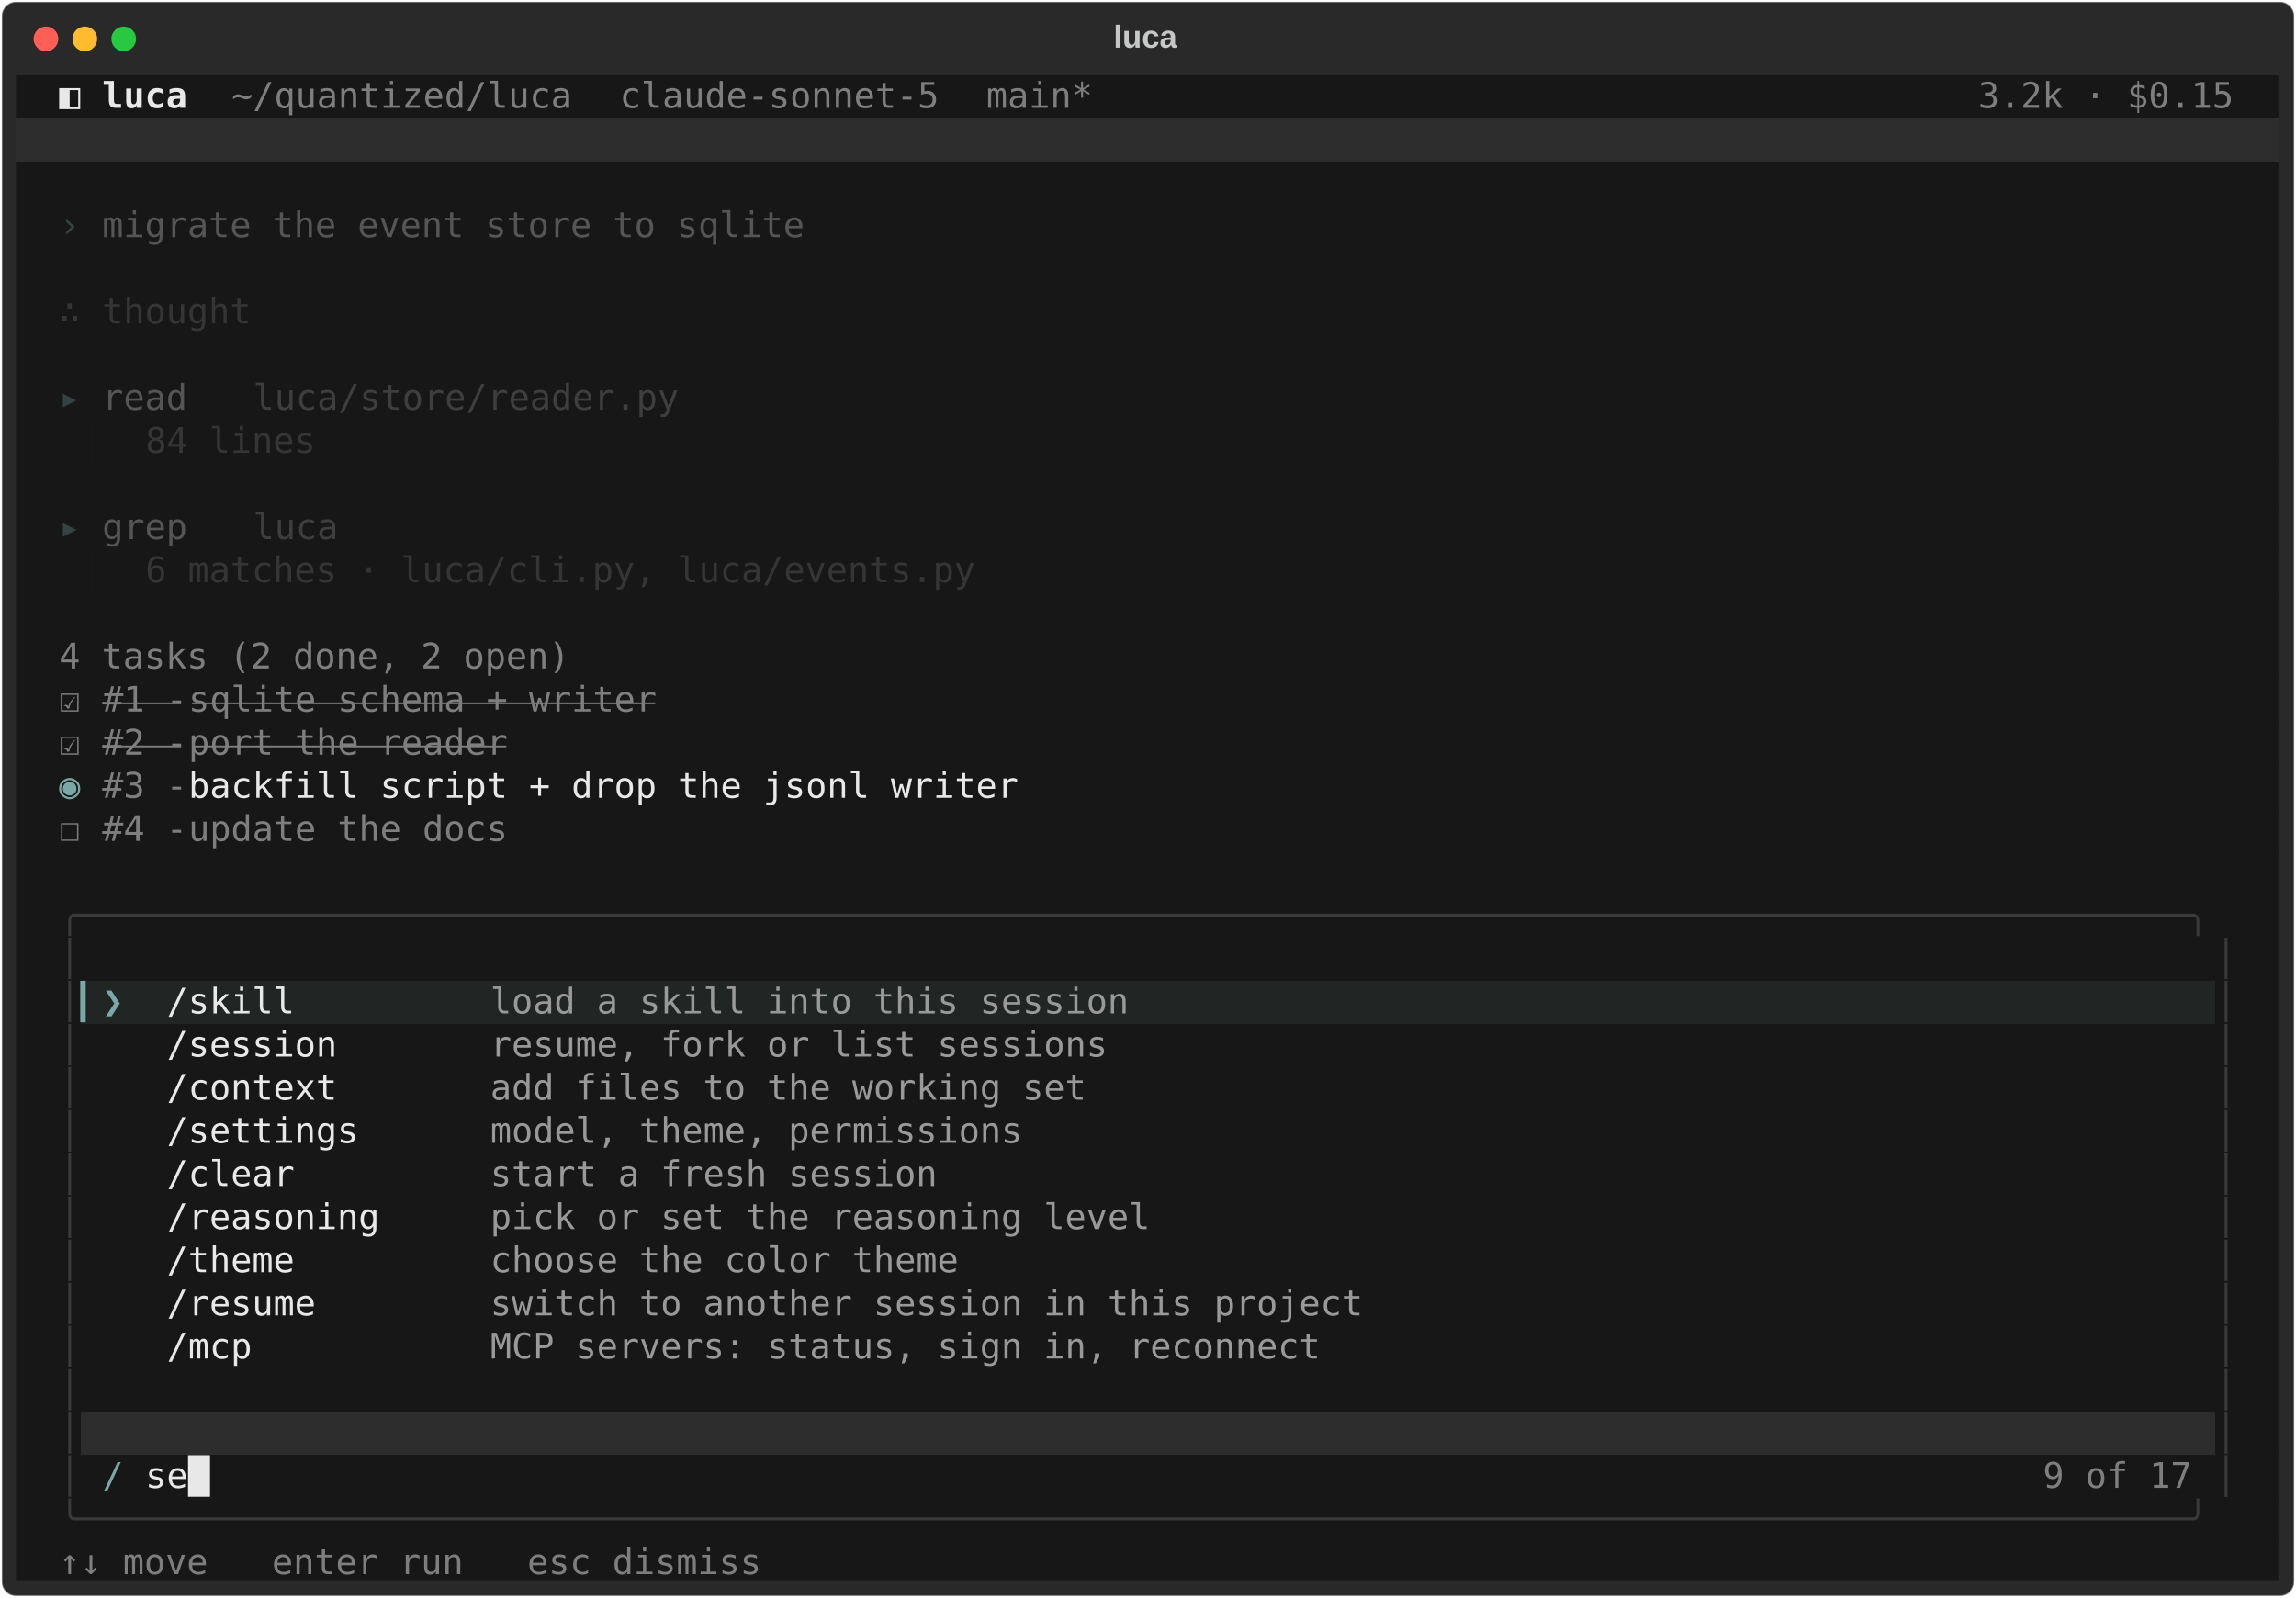
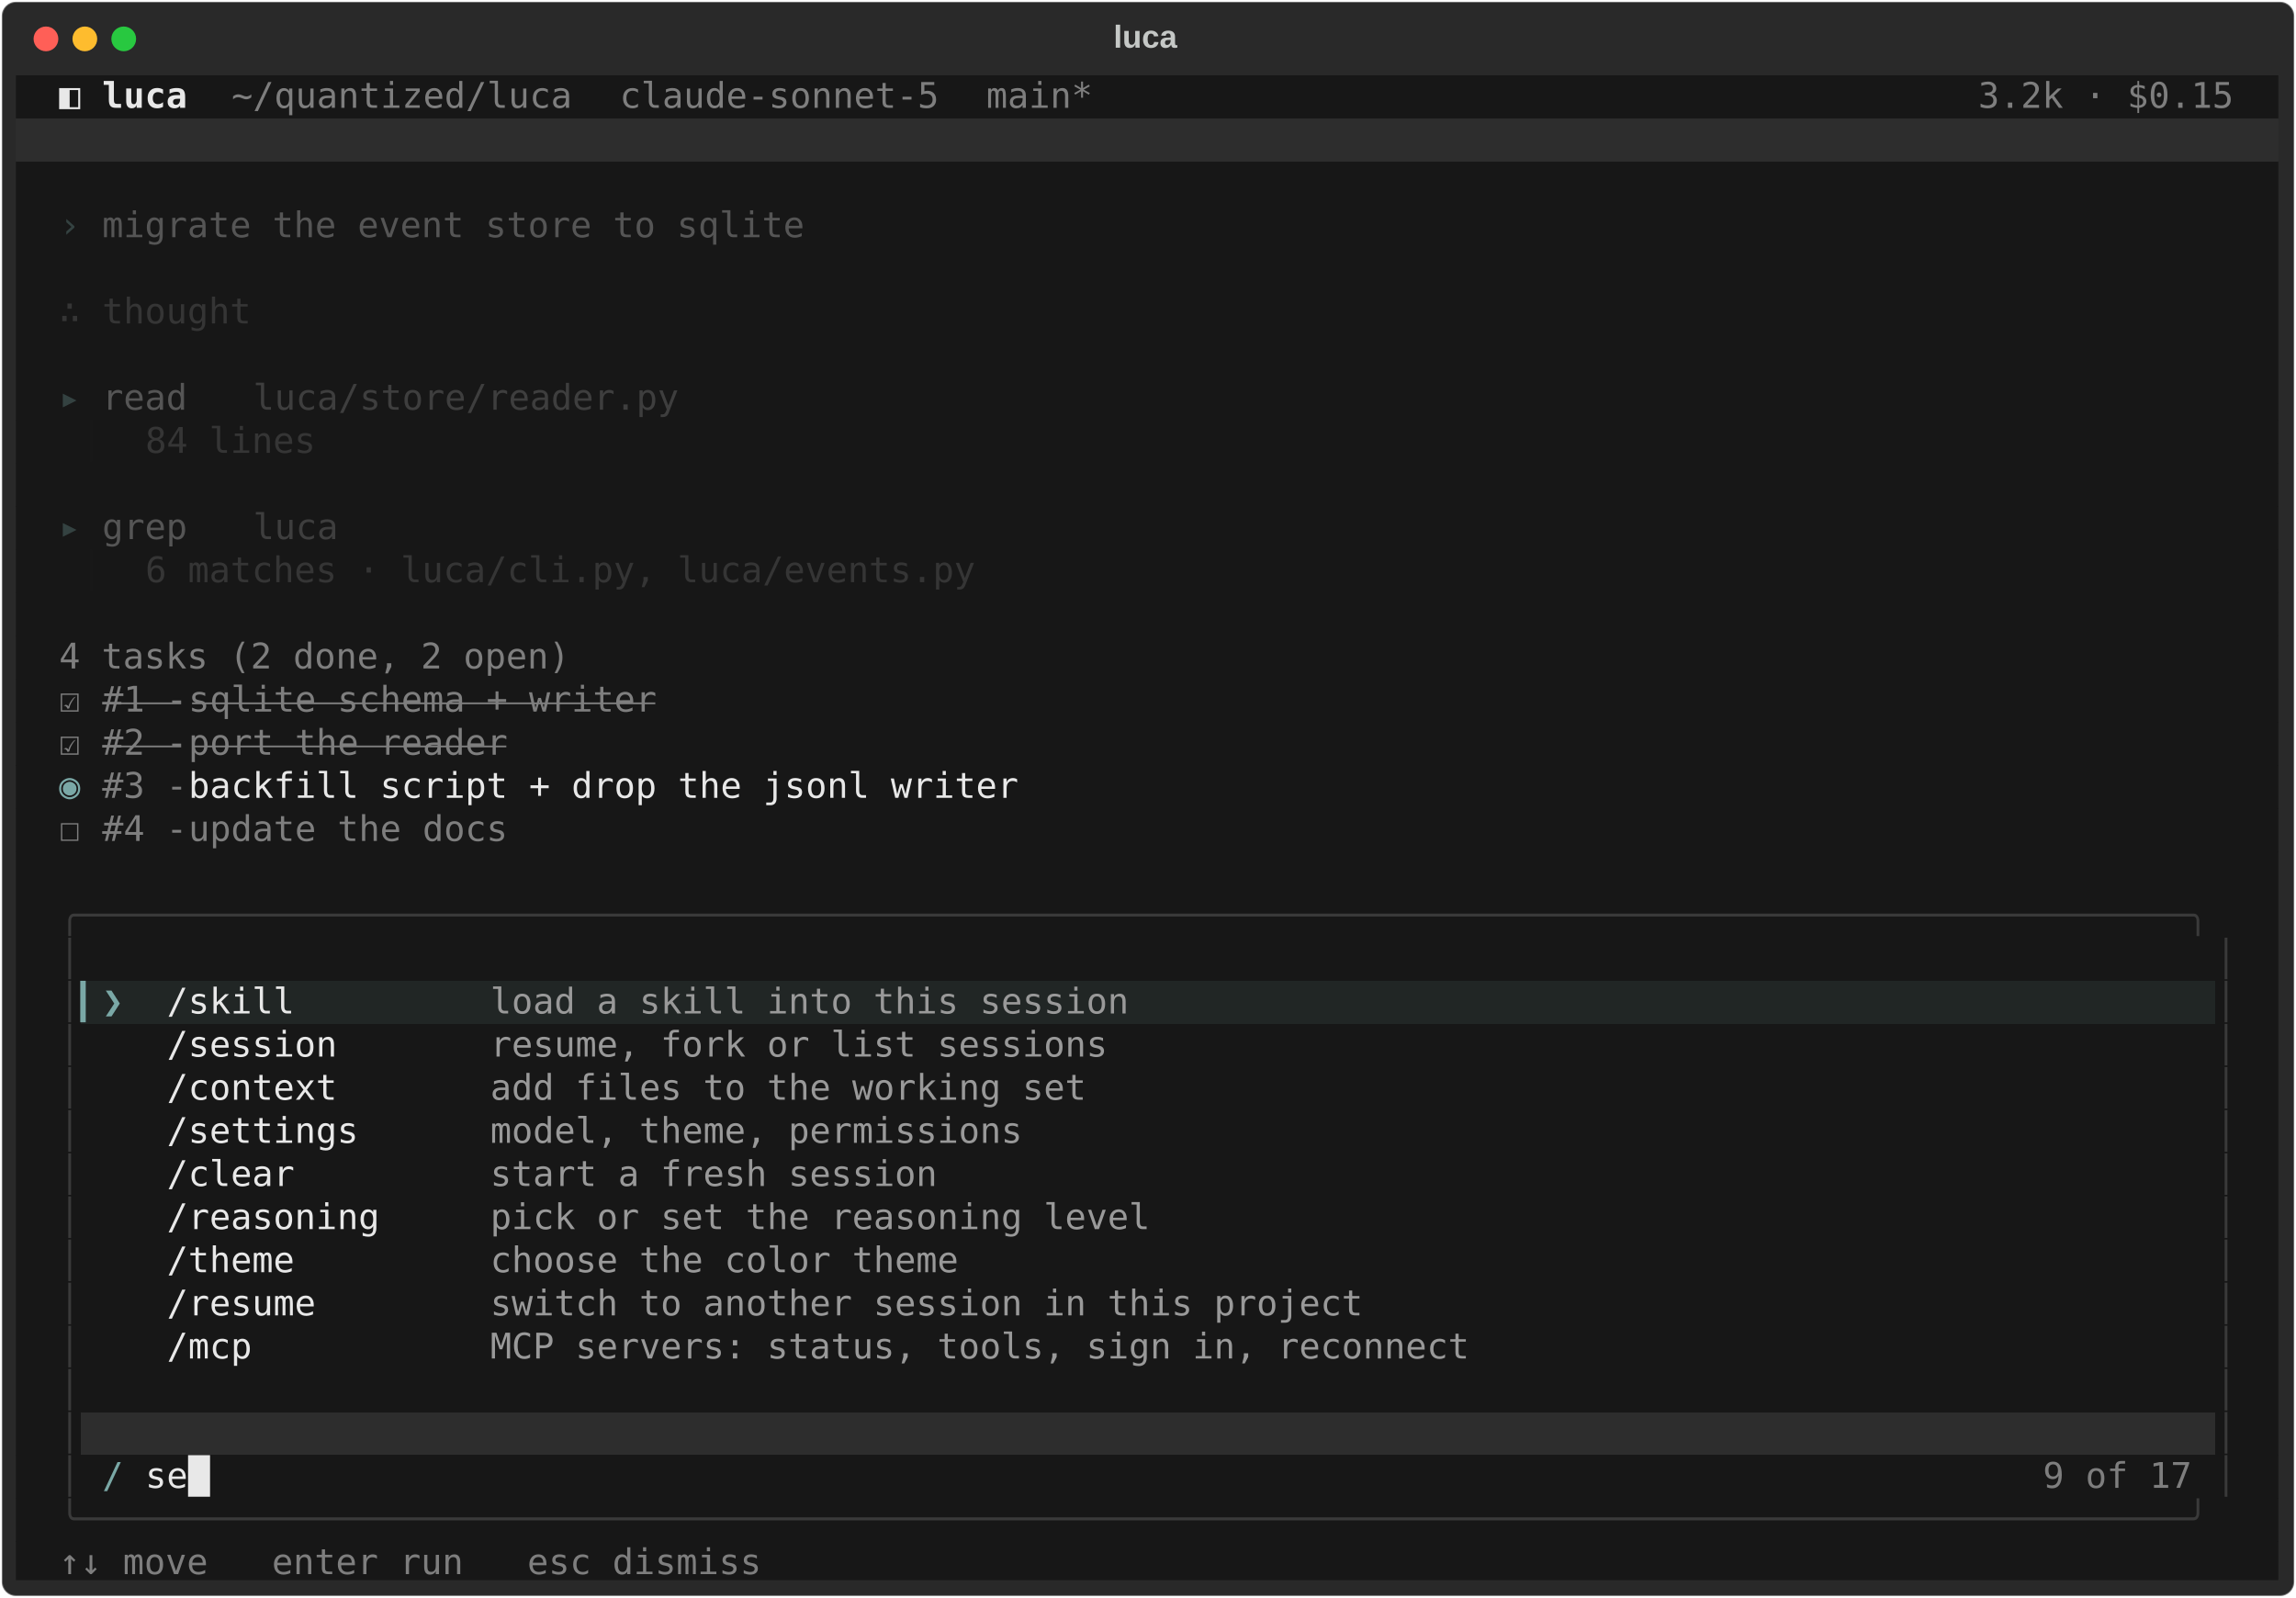
<svg xmlns="http://www.w3.org/2000/svg" class="rich-terminal" viewBox="0 0 1299 904.0">
  <style>

    @font-face {
        font-family: "Fira Code";
        src: local("FiraCode-Regular"),
                url("https://cdnjs.cloudflare.com/ajax/libs/firacode/6.2.0/woff2/FiraCode-Regular.woff2") format("woff2"),
                url("https://cdnjs.cloudflare.com/ajax/libs/firacode/6.2.0/woff/FiraCode-Regular.woff") format("woff");
        font-style: normal;
        font-weight: 400;
    }
    @font-face {
        font-family: "Fira Code";
        src: local("FiraCode-Bold"),
                url("https://cdnjs.cloudflare.com/ajax/libs/firacode/6.2.0/woff2/FiraCode-Bold.woff2") format("woff2"),
                url("https://cdnjs.cloudflare.com/ajax/libs/firacode/6.2.0/woff/FiraCode-Bold.woff") format("woff");
        font-style: bold;
        font-weight: 700;
    }

    .terminal-matrix {
        font-family: Fira Code, monospace;
        font-size: 20px;
        line-height: 24.4px;
        font-variant-east-asian: full-width;
    }

    .terminal-title {
        font-size: 18px;
        font-weight: bold;
        font-family: arial;
    }

    .terminal-r1 { fill: #c5c8c6 }
.terminal-r2 { fill: #e8e8e8 }
.terminal-r3 { fill: #e8e8e8;font-weight: bold }
.terminal-r4 { fill: #7e7e7e }
.terminal-r5 { fill: #344241 }
.terminal-r6 { fill: #555555 }
.terminal-r7 { fill: #353535 }
.terminal-r8 { fill: #3e3e3e }
.terminal-r9 { fill: #181818 }
.terminal-r10 { fill: #7e7e7e;text-decoration: line-through; }
.terminal-r11 { fill: #7aa8a6 }
.terminal-r12 { fill: #3a3a3a }
.terminal-r13 { fill: #999999 }
    </style>
  <defs>
    <clipPath id="terminal-clip-terminal">
      <rect x="0" y="0" width="1280.0" height="853.0" />
    </clipPath>
    <clipPath id="terminal-line-0">
      <rect x="0" y="1.5" width="1281" height="24.65" />
    </clipPath>
    <clipPath id="terminal-line-1">
      <rect x="0" y="25.9" width="1281" height="24.65" />
    </clipPath>
    <clipPath id="terminal-line-2">
      <rect x="0" y="50.3" width="1281" height="24.65" />
    </clipPath>
    <clipPath id="terminal-line-3">
      <rect x="0" y="74.7" width="1281" height="24.65" />
    </clipPath>
    <clipPath id="terminal-line-4">
      <rect x="0" y="99.1" width="1281" height="24.65" />
    </clipPath>
    <clipPath id="terminal-line-5">
      <rect x="0" y="123.5" width="1281" height="24.65" />
    </clipPath>
    <clipPath id="terminal-line-6">
      <rect x="0" y="147.9" width="1281" height="24.65" />
    </clipPath>
    <clipPath id="terminal-line-7">
      <rect x="0" y="172.3" width="1281" height="24.65" />
    </clipPath>
    <clipPath id="terminal-line-8">
      <rect x="0" y="196.7" width="1281" height="24.65" />
    </clipPath>
    <clipPath id="terminal-line-9">
      <rect x="0" y="221.1" width="1281" height="24.65" />
    </clipPath>
    <clipPath id="terminal-line-10">
      <rect x="0" y="245.5" width="1281" height="24.65" />
    </clipPath>
    <clipPath id="terminal-line-11">
      <rect x="0" y="269.9" width="1281" height="24.65" />
    </clipPath>
    <clipPath id="terminal-line-12">
      <rect x="0" y="294.3" width="1281" height="24.65" />
    </clipPath>
    <clipPath id="terminal-line-13">
      <rect x="0" y="318.7" width="1281" height="24.65" />
    </clipPath>
    <clipPath id="terminal-line-14">
      <rect x="0" y="343.1" width="1281" height="24.65" />
    </clipPath>
    <clipPath id="terminal-line-15">
      <rect x="0" y="367.5" width="1281" height="24.65" />
    </clipPath>
    <clipPath id="terminal-line-16">
      <rect x="0" y="391.9" width="1281" height="24.65" />
    </clipPath>
    <clipPath id="terminal-line-17">
      <rect x="0" y="416.3" width="1281" height="24.65" />
    </clipPath>
    <clipPath id="terminal-line-18">
      <rect x="0" y="440.7" width="1281" height="24.65" />
    </clipPath>
    <clipPath id="terminal-line-19">
      <rect x="0" y="465.1" width="1281" height="24.65" />
    </clipPath>
    <clipPath id="terminal-line-20">
      <rect x="0" y="489.5" width="1281" height="24.65" />
    </clipPath>
    <clipPath id="terminal-line-21">
      <rect x="0" y="513.9" width="1281" height="24.65" />
    </clipPath>
    <clipPath id="terminal-line-22">
      <rect x="0" y="538.3" width="1281" height="24.65" />
    </clipPath>
    <clipPath id="terminal-line-23">
      <rect x="0" y="562.7" width="1281" height="24.65" />
    </clipPath>
    <clipPath id="terminal-line-24">
      <rect x="0" y="587.1" width="1281" height="24.65" />
    </clipPath>
    <clipPath id="terminal-line-25">
      <rect x="0" y="611.5" width="1281" height="24.65" />
    </clipPath>
    <clipPath id="terminal-line-26">
      <rect x="0" y="635.9" width="1281" height="24.65" />
    </clipPath>
    <clipPath id="terminal-line-27">
      <rect x="0" y="660.3" width="1281" height="24.65" />
    </clipPath>
    <clipPath id="terminal-line-28">
      <rect x="0" y="684.7" width="1281" height="24.65" />
    </clipPath>
    <clipPath id="terminal-line-29">
      <rect x="0" y="709.1" width="1281" height="24.65" />
    </clipPath>
    <clipPath id="terminal-line-30">
      <rect x="0" y="733.5" width="1281" height="24.65" />
    </clipPath>
    <clipPath id="terminal-line-31">
      <rect x="0" y="757.9" width="1281" height="24.65" />
    </clipPath>
    <clipPath id="terminal-line-32">
      <rect x="0" y="782.3" width="1281" height="24.65" />
    </clipPath>
    <clipPath id="terminal-line-33">
      <rect x="0" y="806.7" width="1281" height="24.65" />
    </clipPath>
  </defs>
  <rect fill="#292929" stroke="rgba(255,255,255,0.35)" stroke-width="1" x="1" y="1" width="1297" height="902" rx="8" />
  <text class="terminal-title" fill="#c5c8c6" text-anchor="middle" x="648" y="27">luca</text>
  <g transform="translate(26,22)">
    <circle cx="0" cy="0" r="7" fill="#ff5f57" />
    <circle cx="22" cy="0" r="7" fill="#febc2e" />
    <circle cx="44" cy="0" r="7" fill="#28c840" />
  </g>
  <g transform="translate(9, 41)" clip-path="url(#terminal-clip-terminal)">
    <rect fill="#171717" x="0" y="1.5" width="24.4" height="24.65" shape-rendering="crispEdges" />
    <rect fill="#171717" x="24.4" y="1.5" width="12.2" height="24.65" shape-rendering="crispEdges" />
    <rect fill="#171717" x="36.6" y="1.5" width="12.2" height="24.65" shape-rendering="crispEdges" />
    <rect fill="#171717" x="48.8" y="1.5" width="48.8" height="24.65" shape-rendering="crispEdges" />
    <rect fill="#171717" x="97.6" y="1.5" width="24.4" height="24.65" shape-rendering="crispEdges" />
    <rect fill="#171717" x="122" y="1.5" width="195.2" height="24.65" shape-rendering="crispEdges" />
    <rect fill="#171717" x="317.2" y="1.5" width="24.4" height="24.65" shape-rendering="crispEdges" />
    <rect fill="#171717" x="341.6" y="1.5" width="183" height="24.65" shape-rendering="crispEdges" />
    <rect fill="#171717" x="524.6" y="1.5" width="24.4" height="24.65" shape-rendering="crispEdges" />
    <rect fill="#171717" x="549" y="1.5" width="61" height="24.65" shape-rendering="crispEdges" />
    <rect fill="#171717" x="610" y="1.5" width="500.2" height="24.65" shape-rendering="crispEdges" />
    <rect fill="#171717" x="1110.2" y="1.5" width="146.4" height="24.65" shape-rendering="crispEdges" />
    <rect fill="#171717" x="1256.6" y="1.5" width="24.4" height="24.65" shape-rendering="crispEdges" />
    <rect fill="#2d2d2d" x="0" y="25.9" width="0" height="24.65" shape-rendering="crispEdges" />
    <rect fill="#2d2d2d" x="0" y="25.9" width="1281" height="24.65" shape-rendering="crispEdges" />
    <rect fill="#171717" x="0" y="50.3" width="1281" height="24.65" shape-rendering="crispEdges" />
    <rect fill="#171717" x="0" y="74.7" width="24.4" height="24.65" shape-rendering="crispEdges" />
    <rect fill="#171717" x="24.4" y="74.7" width="12.2" height="24.65" shape-rendering="crispEdges" />
    <rect fill="#171717" x="36.6" y="74.7" width="12.2" height="24.65" shape-rendering="crispEdges" />
    <rect fill="#171717" x="48.8" y="74.7" width="402.6" height="24.65" shape-rendering="crispEdges" />
    <rect fill="#171717" x="451.4" y="74.7" width="829.6" height="24.65" shape-rendering="crispEdges" />
    <rect fill="#171717" x="0" y="99.1" width="1281" height="24.65" shape-rendering="crispEdges" />
    <rect fill="#171717" x="0" y="123.5" width="24.4" height="24.65" shape-rendering="crispEdges" />
    <rect fill="#171717" x="24.4" y="123.5" width="12.2" height="24.65" shape-rendering="crispEdges" />
    <rect fill="#171717" x="36.6" y="123.5" width="12.2" height="24.65" shape-rendering="crispEdges" />
    <rect fill="#171717" x="48.8" y="123.5" width="85.4" height="24.65" shape-rendering="crispEdges" />
    <rect fill="#171717" x="134.2" y="123.5" width="1146.8" height="24.65" shape-rendering="crispEdges" />
    <rect fill="#171717" x="0" y="147.9" width="1281" height="24.65" shape-rendering="crispEdges" />
    <rect fill="#171717" x="0" y="172.3" width="24.4" height="24.65" shape-rendering="crispEdges" />
    <rect fill="#171717" x="24.4" y="172.3" width="12.2" height="24.65" shape-rendering="crispEdges" />
    <rect fill="#171717" x="36.6" y="172.3" width="12.2" height="24.65" shape-rendering="crispEdges" />
    <rect fill="#171717" x="48.8" y="172.3" width="73.2" height="24.65" shape-rendering="crispEdges" />
    <rect fill="#171717" x="122" y="172.3" width="12.2" height="24.65" shape-rendering="crispEdges" />
    <rect fill="#171717" x="134.2" y="172.3" width="244" height="24.65" shape-rendering="crispEdges" />
    <rect fill="#171717" x="378.2" y="172.3" width="902.8" height="24.65" shape-rendering="crispEdges" />
    <rect fill="#171717" x="0" y="196.7" width="36.6" height="24.65" shape-rendering="crispEdges" />
    <rect fill="#171717" x="36.6" y="196.7" width="12.2" height="24.65" shape-rendering="crispEdges" />
    <rect fill="#171717" x="48.8" y="196.7" width="24.4" height="24.65" shape-rendering="crispEdges" />
    <rect fill="#171717" x="73.2" y="196.7" width="97.6" height="24.65" shape-rendering="crispEdges" />
    <rect fill="#171717" x="170.8" y="196.7" width="1110.2" height="24.65" shape-rendering="crispEdges" />
    <rect fill="#171717" x="0" y="221.1" width="1281" height="24.65" shape-rendering="crispEdges" />
    <rect fill="#171717" x="0" y="245.5" width="24.4" height="24.65" shape-rendering="crispEdges" />
    <rect fill="#171717" x="24.4" y="245.5" width="12.2" height="24.65" shape-rendering="crispEdges" />
    <rect fill="#171717" x="36.6" y="245.5" width="12.2" height="24.65" shape-rendering="crispEdges" />
    <rect fill="#171717" x="48.8" y="245.5" width="73.2" height="24.65" shape-rendering="crispEdges" />
    <rect fill="#171717" x="122" y="245.5" width="12.2" height="24.65" shape-rendering="crispEdges" />
    <rect fill="#171717" x="134.2" y="245.5" width="48.8" height="24.65" shape-rendering="crispEdges" />
    <rect fill="#171717" x="183" y="245.5" width="1098" height="24.65" shape-rendering="crispEdges" />
    <rect fill="#171717" x="0" y="269.9" width="36.6" height="24.65" shape-rendering="crispEdges" />
    <rect fill="#171717" x="36.6" y="269.9" width="12.2" height="24.65" shape-rendering="crispEdges" />
    <rect fill="#171717" x="48.8" y="269.9" width="24.4" height="24.65" shape-rendering="crispEdges" />
    <rect fill="#171717" x="73.2" y="269.9" width="475.8" height="24.65" shape-rendering="crispEdges" />
    <rect fill="#171717" x="549" y="269.9" width="732" height="24.65" shape-rendering="crispEdges" />
    <rect fill="#171717" x="0" y="294.3" width="1281" height="24.65" shape-rendering="crispEdges" />
    <rect fill="#171717" x="0" y="318.7" width="24.4" height="24.65" shape-rendering="crispEdges" />
    <rect fill="#171717" x="24.4" y="318.7" width="292.8" height="24.65" shape-rendering="crispEdges" />
    <rect fill="#171717" x="317.2" y="318.7" width="963.8" height="24.65" shape-rendering="crispEdges" />
    <rect fill="#171717" x="0" y="343.1" width="24.4" height="24.65" shape-rendering="crispEdges" />
    <rect fill="#171717" x="24.4" y="343.1" width="12.2" height="24.65" shape-rendering="crispEdges" />
    <rect fill="#171717" x="36.6" y="343.1" width="12.2" height="24.65" shape-rendering="crispEdges" />
    <rect fill="#171717" x="48.8" y="343.1" width="48.8" height="24.65" shape-rendering="crispEdges" />
    <rect fill="#171717" x="97.6" y="343.1" width="280.6" height="24.65" shape-rendering="crispEdges" />
    <rect fill="#171717" x="378.2" y="343.1" width="902.8" height="24.65" shape-rendering="crispEdges" />
    <rect fill="#171717" x="0" y="367.5" width="24.4" height="24.65" shape-rendering="crispEdges" />
    <rect fill="#171717" x="24.4" y="367.5" width="12.2" height="24.65" shape-rendering="crispEdges" />
    <rect fill="#171717" x="36.6" y="367.5" width="12.2" height="24.65" shape-rendering="crispEdges" />
    <rect fill="#171717" x="48.8" y="367.5" width="48.8" height="24.65" shape-rendering="crispEdges" />
    <rect fill="#171717" x="97.6" y="367.5" width="195.2" height="24.65" shape-rendering="crispEdges" />
    <rect fill="#171717" x="292.8" y="367.5" width="988.2" height="24.65" shape-rendering="crispEdges" />
    <rect fill="#171717" x="0" y="391.9" width="24.4" height="24.65" shape-rendering="crispEdges" />
    <rect fill="#171717" x="24.4" y="391.9" width="12.2" height="24.65" shape-rendering="crispEdges" />
    <rect fill="#171717" x="36.6" y="391.9" width="12.2" height="24.65" shape-rendering="crispEdges" />
    <rect fill="#171717" x="48.8" y="391.9" width="48.8" height="24.65" shape-rendering="crispEdges" />
    <rect fill="#171717" x="97.6" y="391.9" width="488" height="24.65" shape-rendering="crispEdges" />
    <rect fill="#171717" x="585.6" y="391.9" width="695.4" height="24.65" shape-rendering="crispEdges" />
    <rect fill="#171717" x="0" y="416.3" width="24.4" height="24.65" shape-rendering="crispEdges" />
    <rect fill="#171717" x="24.4" y="416.3" width="12.2" height="24.65" shape-rendering="crispEdges" />
    <rect fill="#171717" x="36.6" y="416.3" width="12.2" height="24.65" shape-rendering="crispEdges" />
    <rect fill="#171717" x="48.8" y="416.3" width="48.8" height="24.65" shape-rendering="crispEdges" />
    <rect fill="#171717" x="97.6" y="416.3" width="195.2" height="24.65" shape-rendering="crispEdges" />
    <rect fill="#171717" x="292.8" y="416.3" width="988.2" height="24.65" shape-rendering="crispEdges" />
    <rect fill="#171717" x="0" y="440.7" width="1281" height="24.65" shape-rendering="crispEdges" />
    <rect fill="#171717" x="0" y="465.1" width="24.4" height="24.65" shape-rendering="crispEdges" />
    <rect fill="#171717" x="24.4" y="465.1" width="1232.2" height="24.65" shape-rendering="crispEdges" />
    <rect fill="#171717" x="1256.6" y="465.1" width="24.4" height="24.65" shape-rendering="crispEdges" />
    <rect fill="#171717" x="0" y="489.5" width="24.4" height="24.65" shape-rendering="crispEdges" />
    <rect fill="#171717" x="24.4" y="489.5" width="12.2" height="24.65" shape-rendering="crispEdges" />
    <rect fill="#171717" x="36.6" y="489.5" width="1207.8" height="24.65" shape-rendering="crispEdges" />
    <rect fill="#171717" x="1244.4" y="489.5" width="12.2" height="24.65" shape-rendering="crispEdges" />
    <rect fill="#171717" x="1256.6" y="489.5" width="24.4" height="24.65" shape-rendering="crispEdges" />
    <rect fill="#171717" x="0" y="513.9" width="24.4" height="24.65" shape-rendering="crispEdges" />
    <rect fill="#171717" x="24.4" y="513.9" width="12.2" height="24.65" shape-rendering="crispEdges" />
    <rect fill="#212625" x="36.6" y="513.9" width="12.2" height="24.65" shape-rendering="crispEdges" />
    <rect fill="#212625" x="48.8" y="513.9" width="12.2" height="24.65" shape-rendering="crispEdges" />
    <rect fill="#212625" x="61" y="513.9" width="24.4" height="24.65" shape-rendering="crispEdges" />
    <rect fill="#212625" x="85.4" y="513.9" width="73.2" height="24.65" shape-rendering="crispEdges" />
    <rect fill="#212625" x="158.6" y="513.9" width="109.8" height="24.65" shape-rendering="crispEdges" />
    <rect fill="#212625" x="268.4" y="513.9" width="366" height="24.65" shape-rendering="crispEdges" />
    <rect fill="#212625" x="634.4" y="513.9" width="610" height="24.65" shape-rendering="crispEdges" />
    <rect fill="#171717" x="1244.4" y="513.9" width="12.2" height="24.65" shape-rendering="crispEdges" />
    <rect fill="#171717" x="1256.6" y="513.9" width="24.4" height="24.65" shape-rendering="crispEdges" />
    <rect fill="#171717" x="0" y="538.3" width="24.4" height="24.65" shape-rendering="crispEdges" />
    <rect fill="#171717" x="24.4" y="538.3" width="12.2" height="24.65" shape-rendering="crispEdges" />
    <rect fill="#171717" x="36.6" y="538.3" width="12.2" height="24.65" shape-rendering="crispEdges" />
    <rect fill="#171717" x="48.8" y="538.3" width="12.2" height="24.65" shape-rendering="crispEdges" />
    <rect fill="#171717" x="61" y="538.3" width="24.4" height="24.65" shape-rendering="crispEdges" />
    <rect fill="#171717" x="85.4" y="538.3" width="97.6" height="24.65" shape-rendering="crispEdges" />
    <rect fill="#171717" x="183" y="538.3" width="85.4" height="24.65" shape-rendering="crispEdges" />
    <rect fill="#171717" x="268.4" y="538.3" width="353.8" height="24.65" shape-rendering="crispEdges" />
    <rect fill="#171717" x="622.2" y="538.3" width="622.2" height="24.65" shape-rendering="crispEdges" />
    <rect fill="#171717" x="1244.4" y="538.3" width="12.2" height="24.65" shape-rendering="crispEdges" />
    <rect fill="#171717" x="1256.6" y="538.3" width="24.4" height="24.65" shape-rendering="crispEdges" />
    <rect fill="#171717" x="0" y="562.7" width="24.4" height="24.65" shape-rendering="crispEdges" />
    <rect fill="#171717" x="24.4" y="562.7" width="12.2" height="24.65" shape-rendering="crispEdges" />
    <rect fill="#171717" x="36.6" y="562.7" width="12.2" height="24.65" shape-rendering="crispEdges" />
    <rect fill="#171717" x="48.8" y="562.7" width="12.2" height="24.65" shape-rendering="crispEdges" />
    <rect fill="#171717" x="61" y="562.7" width="24.4" height="24.65" shape-rendering="crispEdges" />
    <rect fill="#171717" x="85.4" y="562.7" width="97.6" height="24.65" shape-rendering="crispEdges" />
    <rect fill="#171717" x="183" y="562.7" width="85.4" height="24.65" shape-rendering="crispEdges" />
    <rect fill="#171717" x="268.4" y="562.7" width="341.6" height="24.65" shape-rendering="crispEdges" />
    <rect fill="#171717" x="610" y="562.7" width="634.4" height="24.65" shape-rendering="crispEdges" />
    <rect fill="#171717" x="1244.4" y="562.7" width="12.2" height="24.65" shape-rendering="crispEdges" />
    <rect fill="#171717" x="1256.6" y="562.7" width="24.4" height="24.65" shape-rendering="crispEdges" />
    <rect fill="#171717" x="0" y="587.1" width="24.4" height="24.65" shape-rendering="crispEdges" />
    <rect fill="#171717" x="24.4" y="587.1" width="12.2" height="24.65" shape-rendering="crispEdges" />
    <rect fill="#171717" x="36.6" y="587.1" width="12.2" height="24.65" shape-rendering="crispEdges" />
    <rect fill="#171717" x="48.8" y="587.1" width="12.2" height="24.65" shape-rendering="crispEdges" />
    <rect fill="#171717" x="61" y="587.1" width="24.4" height="24.65" shape-rendering="crispEdges" />
    <rect fill="#171717" x="85.4" y="587.1" width="109.8" height="24.65" shape-rendering="crispEdges" />
    <rect fill="#171717" x="195.2" y="587.1" width="73.2" height="24.65" shape-rendering="crispEdges" />
    <rect fill="#171717" x="268.4" y="587.1" width="305" height="24.65" shape-rendering="crispEdges" />
    <rect fill="#171717" x="573.4" y="587.1" width="671" height="24.65" shape-rendering="crispEdges" />
    <rect fill="#171717" x="1244.4" y="587.1" width="12.2" height="24.65" shape-rendering="crispEdges" />
    <rect fill="#171717" x="1256.6" y="587.1" width="24.4" height="24.65" shape-rendering="crispEdges" />
    <rect fill="#171717" x="0" y="611.5" width="24.4" height="24.65" shape-rendering="crispEdges" />
    <rect fill="#171717" x="24.4" y="611.5" width="12.2" height="24.65" shape-rendering="crispEdges" />
    <rect fill="#171717" x="36.6" y="611.5" width="12.2" height="24.65" shape-rendering="crispEdges" />
    <rect fill="#171717" x="48.8" y="611.5" width="12.2" height="24.65" shape-rendering="crispEdges" />
    <rect fill="#171717" x="61" y="611.5" width="24.4" height="24.65" shape-rendering="crispEdges" />
    <rect fill="#171717" x="85.4" y="611.5" width="73.2" height="24.65" shape-rendering="crispEdges" />
    <rect fill="#171717" x="158.6" y="611.5" width="109.8" height="24.65" shape-rendering="crispEdges" />
    <rect fill="#171717" x="268.4" y="611.5" width="256.2" height="24.65" shape-rendering="crispEdges" />
    <rect fill="#171717" x="524.6" y="611.5" width="719.8" height="24.65" shape-rendering="crispEdges" />
    <rect fill="#171717" x="1244.4" y="611.5" width="12.2" height="24.65" shape-rendering="crispEdges" />
    <rect fill="#171717" x="1256.6" y="611.5" width="24.4" height="24.65" shape-rendering="crispEdges" />
    <rect fill="#171717" x="0" y="635.9" width="24.4" height="24.65" shape-rendering="crispEdges" />
    <rect fill="#171717" x="24.4" y="635.9" width="12.2" height="24.65" shape-rendering="crispEdges" />
    <rect fill="#171717" x="36.6" y="635.9" width="12.2" height="24.65" shape-rendering="crispEdges" />
    <rect fill="#171717" x="48.8" y="635.9" width="12.2" height="24.65" shape-rendering="crispEdges" />
    <rect fill="#171717" x="61" y="635.9" width="24.4" height="24.65" shape-rendering="crispEdges" />
    <rect fill="#171717" x="85.4" y="635.9" width="122" height="24.65" shape-rendering="crispEdges" />
    <rect fill="#171717" x="207.4" y="635.9" width="61" height="24.65" shape-rendering="crispEdges" />
    <rect fill="#171717" x="268.4" y="635.9" width="378.2" height="24.65" shape-rendering="crispEdges" />
    <rect fill="#171717" x="646.6" y="635.9" width="597.8" height="24.65" shape-rendering="crispEdges" />
    <rect fill="#171717" x="1244.4" y="635.9" width="12.2" height="24.65" shape-rendering="crispEdges" />
    <rect fill="#171717" x="1256.6" y="635.9" width="24.4" height="24.65" shape-rendering="crispEdges" />
    <rect fill="#171717" x="0" y="660.3" width="24.4" height="24.65" shape-rendering="crispEdges" />
    <rect fill="#171717" x="24.4" y="660.3" width="12.2" height="24.65" shape-rendering="crispEdges" />
    <rect fill="#171717" x="36.6" y="660.3" width="12.2" height="24.65" shape-rendering="crispEdges" />
    <rect fill="#171717" x="48.8" y="660.3" width="12.2" height="24.65" shape-rendering="crispEdges" />
    <rect fill="#171717" x="61" y="660.3" width="24.4" height="24.65" shape-rendering="crispEdges" />
    <rect fill="#171717" x="85.4" y="660.3" width="73.2" height="24.65" shape-rendering="crispEdges" />
    <rect fill="#171717" x="158.6" y="660.3" width="109.8" height="24.65" shape-rendering="crispEdges" />
    <rect fill="#171717" x="268.4" y="660.3" width="268.4" height="24.65" shape-rendering="crispEdges" />
    <rect fill="#171717" x="536.8" y="660.3" width="707.6" height="24.65" shape-rendering="crispEdges" />
    <rect fill="#171717" x="1244.4" y="660.3" width="12.2" height="24.65" shape-rendering="crispEdges" />
    <rect fill="#171717" x="1256.6" y="660.3" width="24.4" height="24.65" shape-rendering="crispEdges" />
    <rect fill="#171717" x="0" y="684.7" width="24.4" height="24.65" shape-rendering="crispEdges" />
    <rect fill="#171717" x="24.4" y="684.7" width="12.2" height="24.65" shape-rendering="crispEdges" />
    <rect fill="#171717" x="36.6" y="684.7" width="12.2" height="24.65" shape-rendering="crispEdges" />
    <rect fill="#171717" x="48.8" y="684.7" width="12.2" height="24.65" shape-rendering="crispEdges" />
    <rect fill="#171717" x="61" y="684.7" width="24.4" height="24.65" shape-rendering="crispEdges" />
    <rect fill="#171717" x="85.4" y="684.7" width="85.4" height="24.65" shape-rendering="crispEdges" />
    <rect fill="#171717" x="170.8" y="684.7" width="97.6" height="24.65" shape-rendering="crispEdges" />
    <rect fill="#171717" x="268.4" y="684.7" width="500.2" height="24.65" shape-rendering="crispEdges" />
    <rect fill="#171717" x="768.6" y="684.7" width="475.8" height="24.65" shape-rendering="crispEdges" />
    <rect fill="#171717" x="1244.4" y="684.7" width="12.2" height="24.65" shape-rendering="crispEdges" />
    <rect fill="#171717" x="1256.6" y="684.7" width="24.4" height="24.65" shape-rendering="crispEdges" />
    <rect fill="#171717" x="0" y="709.1" width="24.4" height="24.65" shape-rendering="crispEdges" />
    <rect fill="#171717" x="24.4" y="709.1" width="12.2" height="24.65" shape-rendering="crispEdges" />
    <rect fill="#171717" x="36.6" y="709.1" width="12.2" height="24.65" shape-rendering="crispEdges" />
    <rect fill="#171717" x="48.8" y="709.1" width="12.2" height="24.65" shape-rendering="crispEdges" />
    <rect fill="#171717" x="61" y="709.1" width="24.4" height="24.65" shape-rendering="crispEdges" />
    <rect fill="#171717" x="85.4" y="709.1" width="48.8" height="24.65" shape-rendering="crispEdges" />
    <rect fill="#171717" x="134.2" y="709.1" width="134.2" height="24.65" shape-rendering="crispEdges" />
-     <rect fill="#171717" x="268.4" y="709.1" width="475.8" height="24.65" shape-rendering="crispEdges" />
-     <rect fill="#171717" x="744.2" y="709.1" width="500.2" height="24.65" shape-rendering="crispEdges" />
+     <rect fill="#171717" x="268.4" y="709.1" width="561.2" height="24.65" shape-rendering="crispEdges" />
+     <rect fill="#171717" x="829.6" y="709.1" width="414.8" height="24.65" shape-rendering="crispEdges" />
    <rect fill="#171717" x="1244.4" y="709.1" width="12.2" height="24.65" shape-rendering="crispEdges" />
    <rect fill="#171717" x="1256.6" y="709.1" width="24.4" height="24.65" shape-rendering="crispEdges" />
    <rect fill="#171717" x="0" y="733.5" width="24.4" height="24.65" shape-rendering="crispEdges" />
    <rect fill="#171717" x="24.4" y="733.5" width="12.2" height="24.65" shape-rendering="crispEdges" />
    <rect fill="#171717" x="36.6" y="733.5" width="1207.8" height="24.65" shape-rendering="crispEdges" />
    <rect fill="#171717" x="1244.4" y="733.5" width="12.2" height="24.65" shape-rendering="crispEdges" />
    <rect fill="#171717" x="1256.6" y="733.5" width="24.4" height="24.65" shape-rendering="crispEdges" />
    <rect fill="#171717" x="0" y="757.9" width="24.4" height="24.65" shape-rendering="crispEdges" />
    <rect fill="#171717" x="24.4" y="757.9" width="12.2" height="24.65" shape-rendering="crispEdges" />
    <rect fill="#2d2d2d" x="36.6" y="757.9" width="0" height="24.65" shape-rendering="crispEdges" />
    <rect fill="#2d2d2d" x="36.6" y="757.9" width="1207.8" height="24.65" shape-rendering="crispEdges" />
    <rect fill="#171717" x="1244.4" y="757.9" width="12.2" height="24.65" shape-rendering="crispEdges" />
    <rect fill="#171717" x="1256.6" y="757.9" width="24.4" height="24.65" shape-rendering="crispEdges" />
    <rect fill="#171717" x="0" y="782.3" width="24.4" height="24.65" shape-rendering="crispEdges" />
    <rect fill="#171717" x="24.4" y="782.3" width="12.2" height="24.65" shape-rendering="crispEdges" />
    <rect fill="#171717" x="36.6" y="782.3" width="12.2" height="24.65" shape-rendering="crispEdges" />
    <rect fill="#171717" x="48.8" y="782.3" width="12.2" height="24.65" shape-rendering="crispEdges" />
    <rect fill="#171717" x="61" y="782.3" width="12.2" height="24.65" shape-rendering="crispEdges" />
    <rect fill="#171717" x="73.2" y="782.3" width="24.4" height="24.65" shape-rendering="crispEdges" />
    <rect fill="#171717" x="97.6" y="782.3" width="12.2" height="24.65" shape-rendering="crispEdges" />
    <rect fill="#171717" x="109.8" y="782.3" width="1037" height="24.65" shape-rendering="crispEdges" />
    <rect fill="#171717" x="1146.8" y="782.3" width="85.4" height="24.65" shape-rendering="crispEdges" />
    <rect fill="#171717" x="1232.2" y="782.3" width="12.2" height="24.65" shape-rendering="crispEdges" />
    <rect fill="#171717" x="1244.4" y="782.3" width="12.2" height="24.65" shape-rendering="crispEdges" />
    <rect fill="#171717" x="1256.6" y="782.3" width="24.4" height="24.65" shape-rendering="crispEdges" />
    <rect fill="#171717" x="0" y="806.7" width="24.4" height="24.65" shape-rendering="crispEdges" />
    <rect fill="#171717" x="24.4" y="806.7" width="1232.2" height="24.65" shape-rendering="crispEdges" />
    <rect fill="#171717" x="1256.6" y="806.7" width="24.4" height="24.65" shape-rendering="crispEdges" />
    <rect fill="#171717" x="0" y="831.1" width="24.4" height="24.65" shape-rendering="crispEdges" />
    <rect fill="#171717" x="24.4" y="831.1" width="402.6" height="24.65" shape-rendering="crispEdges" />
    <rect fill="#171717" x="427" y="831.1" width="854" height="24.65" shape-rendering="crispEdges" />
    <g class="terminal-matrix">
      <text class="terminal-r2" x="24.4" y="20" textLength="12.2" clip-path="url(#terminal-line-0)">◧</text>
      <text class="terminal-r3" x="48.8" y="20" textLength="48.8" clip-path="url(#terminal-line-0)">luca</text>
      <text class="terminal-r4" x="122" y="20" textLength="195.2" clip-path="url(#terminal-line-0)">~/quantized/luca</text>
      <text class="terminal-r4" x="341.6" y="20" textLength="183" clip-path="url(#terminal-line-0)">claude-sonnet-5</text>
      <text class="terminal-r4" x="549" y="20" textLength="61" clip-path="url(#terminal-line-0)">main*</text>
      <text class="terminal-r4" x="1110.2" y="20" textLength="146.4" clip-path="url(#terminal-line-0)">3.2k · $0.15</text>
      <text class="terminal-r1" x="1281" y="20" textLength="12.2" clip-path="url(#terminal-line-0)">
</text>
      <text class="terminal-r1" x="1281" y="44.4" textLength="12.2" clip-path="url(#terminal-line-1)">
</text>
      <text class="terminal-r1" x="1281" y="68.8" textLength="12.2" clip-path="url(#terminal-line-2)">
</text>
      <text class="terminal-r5" x="24.4" y="93.2" textLength="12.2" clip-path="url(#terminal-line-3)">›</text>
      <text class="terminal-r6" x="48.8" y="93.2" textLength="402.6" clip-path="url(#terminal-line-3)">migrate the event store to sqlite</text>
      <text class="terminal-r1" x="1281" y="93.2" textLength="12.2" clip-path="url(#terminal-line-3)">
</text>
      <text class="terminal-r1" x="1281" y="117.6" textLength="12.2" clip-path="url(#terminal-line-4)">
</text>
      <text class="terminal-r7" x="24.4" y="142" textLength="12.2" clip-path="url(#terminal-line-5)">∴</text>
      <text class="terminal-r7" x="48.8" y="142" textLength="85.4" clip-path="url(#terminal-line-5)">thought</text>
      <text class="terminal-r1" x="1281" y="142" textLength="12.2" clip-path="url(#terminal-line-5)">
</text>
      <text class="terminal-r1" x="1281" y="166.4" textLength="12.2" clip-path="url(#terminal-line-6)">
</text>
      <text class="terminal-r5" x="24.4" y="190.8" textLength="12.2" clip-path="url(#terminal-line-7)">▸</text>
      <text class="terminal-r6" x="48.8" y="190.8" textLength="73.2" clip-path="url(#terminal-line-7)">read  </text>
      <text class="terminal-r8" x="134.2" y="190.8" textLength="244" clip-path="url(#terminal-line-7)">luca/store/reader.py</text>
      <text class="terminal-r1" x="1281" y="190.8" textLength="12.2" clip-path="url(#terminal-line-7)">
</text>
      <text class="terminal-r9" x="36.6" y="215.2" textLength="12.2" clip-path="url(#terminal-line-8)">│</text>
      <text class="terminal-r7" x="73.2" y="215.2" textLength="97.6" clip-path="url(#terminal-line-8)">84 lines</text>
      <text class="terminal-r1" x="1281" y="215.2" textLength="12.2" clip-path="url(#terminal-line-8)">
</text>
      <text class="terminal-r1" x="1281" y="239.6" textLength="12.2" clip-path="url(#terminal-line-9)">
</text>
      <text class="terminal-r5" x="24.4" y="264" textLength="12.2" clip-path="url(#terminal-line-10)">▸</text>
      <text class="terminal-r6" x="48.8" y="264" textLength="73.2" clip-path="url(#terminal-line-10)">grep  </text>
      <text class="terminal-r8" x="134.2" y="264" textLength="48.8" clip-path="url(#terminal-line-10)">luca</text>
      <text class="terminal-r1" x="1281" y="264" textLength="12.2" clip-path="url(#terminal-line-10)">
</text>
      <text class="terminal-r9" x="36.6" y="288.4" textLength="12.2" clip-path="url(#terminal-line-11)">│</text>
      <text class="terminal-r7" x="73.2" y="288.4" textLength="475.8" clip-path="url(#terminal-line-11)">6 matches · luca/cli.py, luca/events.py</text>
      <text class="terminal-r1" x="1281" y="288.4" textLength="12.2" clip-path="url(#terminal-line-11)">
</text>
      <text class="terminal-r1" x="1281" y="312.8" textLength="12.2" clip-path="url(#terminal-line-12)">
</text>
      <text class="terminal-r4" x="24.4" y="337.2" textLength="292.8" clip-path="url(#terminal-line-13)">4 tasks (2 done, 2 open)</text>
      <text class="terminal-r1" x="1281" y="337.2" textLength="12.2" clip-path="url(#terminal-line-13)">
</text>
      <text class="terminal-r4" x="24.4" y="361.6" textLength="12.2" clip-path="url(#terminal-line-14)">☑</text>
      <text class="terminal-r10" x="48.8" y="361.6" textLength="48.8" clip-path="url(#terminal-line-14)">#1 -</text>
      <text class="terminal-r10" x="97.6" y="361.6" textLength="280.6" clip-path="url(#terminal-line-14)"> sqlite schema + writer</text>
      <text class="terminal-r1" x="1281" y="361.6" textLength="12.2" clip-path="url(#terminal-line-14)">
</text>
      <text class="terminal-r4" x="24.4" y="386" textLength="12.2" clip-path="url(#terminal-line-15)">☑</text>
      <text class="terminal-r10" x="48.8" y="386" textLength="48.8" clip-path="url(#terminal-line-15)">#2 -</text>
      <text class="terminal-r10" x="97.6" y="386" textLength="195.2" clip-path="url(#terminal-line-15)"> port the reader</text>
      <text class="terminal-r1" x="1281" y="386" textLength="12.2" clip-path="url(#terminal-line-15)">
</text>
      <text class="terminal-r11" x="24.4" y="410.4" textLength="12.2" clip-path="url(#terminal-line-16)">◉</text>
      <text class="terminal-r4" x="48.8" y="410.4" textLength="48.8" clip-path="url(#terminal-line-16)">#3 -</text>
      <text class="terminal-r2" x="97.6" y="410.4" textLength="488" clip-path="url(#terminal-line-16)"> backfill script + drop the jsonl writer</text>
      <text class="terminal-r1" x="1281" y="410.4" textLength="12.2" clip-path="url(#terminal-line-16)">
</text>
      <text class="terminal-r4" x="24.4" y="434.8" textLength="12.2" clip-path="url(#terminal-line-17)">☐</text>
      <text class="terminal-r4" x="48.8" y="434.8" textLength="48.8" clip-path="url(#terminal-line-17)">#4 -</text>
      <text class="terminal-r4" x="97.6" y="434.8" textLength="195.2" clip-path="url(#terminal-line-17)"> update the docs</text>
      <text class="terminal-r1" x="1281" y="434.8" textLength="12.2" clip-path="url(#terminal-line-17)">
</text>
      <text class="terminal-r1" x="1281" y="459.2" textLength="12.2" clip-path="url(#terminal-line-18)">
</text>
      <text class="terminal-r12" x="24.4" y="483.6" textLength="1232.2" clip-path="url(#terminal-line-19)">╭───────────────────────────────────────────────────────────────────────────────────────────────────╮</text>
      <text class="terminal-r1" x="1281" y="483.6" textLength="12.2" clip-path="url(#terminal-line-19)">
</text>
      <text class="terminal-r12" x="24.4" y="508" textLength="12.2" clip-path="url(#terminal-line-20)">│</text>
      <text class="terminal-r12" x="1244.4" y="508" textLength="12.2" clip-path="url(#terminal-line-20)">│</text>
      <text class="terminal-r1" x="1281" y="508" textLength="12.2" clip-path="url(#terminal-line-20)">
</text>
      <text class="terminal-r12" x="24.4" y="532.4" textLength="12.2" clip-path="url(#terminal-line-21)">│</text>
      <text class="terminal-r11" x="36.6" y="532.4" textLength="12.2" clip-path="url(#terminal-line-21)">▎</text>
      <text class="terminal-r11" x="48.8" y="532.4" textLength="12.2" clip-path="url(#terminal-line-21)">❯</text>
      <text class="terminal-r2" x="85.4" y="532.4" textLength="73.2" clip-path="url(#terminal-line-21)">/skill</text>
      <text class="terminal-r13" x="268.4" y="532.4" textLength="366" clip-path="url(#terminal-line-21)">load a skill into this session</text>
      <text class="terminal-r12" x="1244.4" y="532.4" textLength="12.2" clip-path="url(#terminal-line-21)">│</text>
      <text class="terminal-r1" x="1281" y="532.4" textLength="12.2" clip-path="url(#terminal-line-21)">
</text>
      <text class="terminal-r12" x="24.4" y="556.8" textLength="12.2" clip-path="url(#terminal-line-22)">│</text>
      <text class="terminal-r2" x="85.4" y="556.8" textLength="97.6" clip-path="url(#terminal-line-22)">/session</text>
      <text class="terminal-r13" x="268.4" y="556.8" textLength="353.8" clip-path="url(#terminal-line-22)">resume, fork or list sessions</text>
      <text class="terminal-r12" x="1244.4" y="556.8" textLength="12.2" clip-path="url(#terminal-line-22)">│</text>
      <text class="terminal-r1" x="1281" y="556.8" textLength="12.2" clip-path="url(#terminal-line-22)">
</text>
      <text class="terminal-r12" x="24.4" y="581.2" textLength="12.2" clip-path="url(#terminal-line-23)">│</text>
      <text class="terminal-r2" x="85.4" y="581.2" textLength="97.6" clip-path="url(#terminal-line-23)">/context</text>
      <text class="terminal-r13" x="268.4" y="581.2" textLength="341.6" clip-path="url(#terminal-line-23)">add files to the working set</text>
      <text class="terminal-r12" x="1244.4" y="581.2" textLength="12.2" clip-path="url(#terminal-line-23)">│</text>
      <text class="terminal-r1" x="1281" y="581.2" textLength="12.2" clip-path="url(#terminal-line-23)">
</text>
      <text class="terminal-r12" x="24.4" y="605.6" textLength="12.2" clip-path="url(#terminal-line-24)">│</text>
      <text class="terminal-r2" x="85.4" y="605.6" textLength="109.8" clip-path="url(#terminal-line-24)">/settings</text>
      <text class="terminal-r13" x="268.4" y="605.6" textLength="305" clip-path="url(#terminal-line-24)">model, theme, permissions</text>
      <text class="terminal-r12" x="1244.4" y="605.6" textLength="12.2" clip-path="url(#terminal-line-24)">│</text>
      <text class="terminal-r1" x="1281" y="605.6" textLength="12.2" clip-path="url(#terminal-line-24)">
</text>
      <text class="terminal-r12" x="24.4" y="630" textLength="12.2" clip-path="url(#terminal-line-25)">│</text>
      <text class="terminal-r2" x="85.4" y="630" textLength="73.2" clip-path="url(#terminal-line-25)">/clear</text>
      <text class="terminal-r13" x="268.4" y="630" textLength="256.2" clip-path="url(#terminal-line-25)">start a fresh session</text>
      <text class="terminal-r12" x="1244.4" y="630" textLength="12.2" clip-path="url(#terminal-line-25)">│</text>
      <text class="terminal-r1" x="1281" y="630" textLength="12.2" clip-path="url(#terminal-line-25)">
</text>
      <text class="terminal-r12" x="24.4" y="654.4" textLength="12.2" clip-path="url(#terminal-line-26)">│</text>
      <text class="terminal-r2" x="85.4" y="654.4" textLength="122" clip-path="url(#terminal-line-26)">/reasoning</text>
      <text class="terminal-r13" x="268.4" y="654.4" textLength="378.2" clip-path="url(#terminal-line-26)">pick or set the reasoning level</text>
      <text class="terminal-r12" x="1244.4" y="654.4" textLength="12.2" clip-path="url(#terminal-line-26)">│</text>
      <text class="terminal-r1" x="1281" y="654.4" textLength="12.2" clip-path="url(#terminal-line-26)">
</text>
      <text class="terminal-r12" x="24.4" y="678.8" textLength="12.2" clip-path="url(#terminal-line-27)">│</text>
      <text class="terminal-r2" x="85.4" y="678.8" textLength="73.2" clip-path="url(#terminal-line-27)">/theme</text>
      <text class="terminal-r13" x="268.4" y="678.8" textLength="268.4" clip-path="url(#terminal-line-27)">choose the color theme</text>
      <text class="terminal-r12" x="1244.4" y="678.8" textLength="12.2" clip-path="url(#terminal-line-27)">│</text>
      <text class="terminal-r1" x="1281" y="678.8" textLength="12.2" clip-path="url(#terminal-line-27)">
</text>
      <text class="terminal-r12" x="24.4" y="703.2" textLength="12.2" clip-path="url(#terminal-line-28)">│</text>
      <text class="terminal-r2" x="85.4" y="703.2" textLength="85.4" clip-path="url(#terminal-line-28)">/resume</text>
      <text class="terminal-r13" x="268.4" y="703.2" textLength="500.2" clip-path="url(#terminal-line-28)">switch to another session in this project</text>
      <text class="terminal-r12" x="1244.4" y="703.2" textLength="12.2" clip-path="url(#terminal-line-28)">│</text>
      <text class="terminal-r1" x="1281" y="703.2" textLength="12.2" clip-path="url(#terminal-line-28)">
</text>
      <text class="terminal-r12" x="24.4" y="727.6" textLength="12.2" clip-path="url(#terminal-line-29)">│</text>
      <text class="terminal-r2" x="85.4" y="727.6" textLength="48.8" clip-path="url(#terminal-line-29)">/mcp</text>
-       <text class="terminal-r13" x="268.4" y="727.6" textLength="475.8" clip-path="url(#terminal-line-29)">MCP servers: status, sign in, reconnect</text>
+       <text class="terminal-r13" x="268.4" y="727.6" textLength="561.2" clip-path="url(#terminal-line-29)">MCP servers: status, tools, sign in, reconnect</text>
      <text class="terminal-r12" x="1244.4" y="727.6" textLength="12.2" clip-path="url(#terminal-line-29)">│</text>
      <text class="terminal-r1" x="1281" y="727.6" textLength="12.2" clip-path="url(#terminal-line-29)">
</text>
      <text class="terminal-r12" x="24.4" y="752" textLength="12.2" clip-path="url(#terminal-line-30)">│</text>
      <text class="terminal-r12" x="1244.4" y="752" textLength="12.2" clip-path="url(#terminal-line-30)">│</text>
      <text class="terminal-r1" x="1281" y="752" textLength="12.2" clip-path="url(#terminal-line-30)">
</text>
      <text class="terminal-r12" x="24.4" y="776.4" textLength="12.2" clip-path="url(#terminal-line-31)">│</text>
      <text class="terminal-r12" x="1244.4" y="776.4" textLength="12.2" clip-path="url(#terminal-line-31)">│</text>
      <text class="terminal-r1" x="1281" y="776.4" textLength="12.2" clip-path="url(#terminal-line-31)">
</text>
      <text class="terminal-r12" x="24.4" y="800.8" textLength="12.2" clip-path="url(#terminal-line-32)">│</text>
      <text class="terminal-r11" x="48.8" y="800.8" textLength="12.2" clip-path="url(#terminal-line-32)">/</text>
      <text class="terminal-r2" x="73.2" y="800.8" textLength="24.4" clip-path="url(#terminal-line-32)">se</text>
      <text class="terminal-r2" x="97.6" y="800.8" textLength="12.2" clip-path="url(#terminal-line-32)">█</text>
      <text class="terminal-r4" x="1146.8" y="800.8" textLength="85.4" clip-path="url(#terminal-line-32)">9 of 17</text>
      <text class="terminal-r12" x="1244.4" y="800.8" textLength="12.2" clip-path="url(#terminal-line-32)">│</text>
      <text class="terminal-r1" x="1281" y="800.8" textLength="12.2" clip-path="url(#terminal-line-32)">
</text>
      <text class="terminal-r12" x="24.4" y="825.2" textLength="1232.2" clip-path="url(#terminal-line-33)">╰───────────────────────────────────────────────────────────────────────────────────────────────────╯</text>
      <text class="terminal-r1" x="1281" y="825.2" textLength="12.2" clip-path="url(#terminal-line-33)">
</text>
      <text class="terminal-r4" x="24.4" y="849.6" textLength="402.6" clip-path="url(#terminal-line-34)">↑↓ move   enter run   esc dismiss</text>
    </g>
  </g>
</svg>
